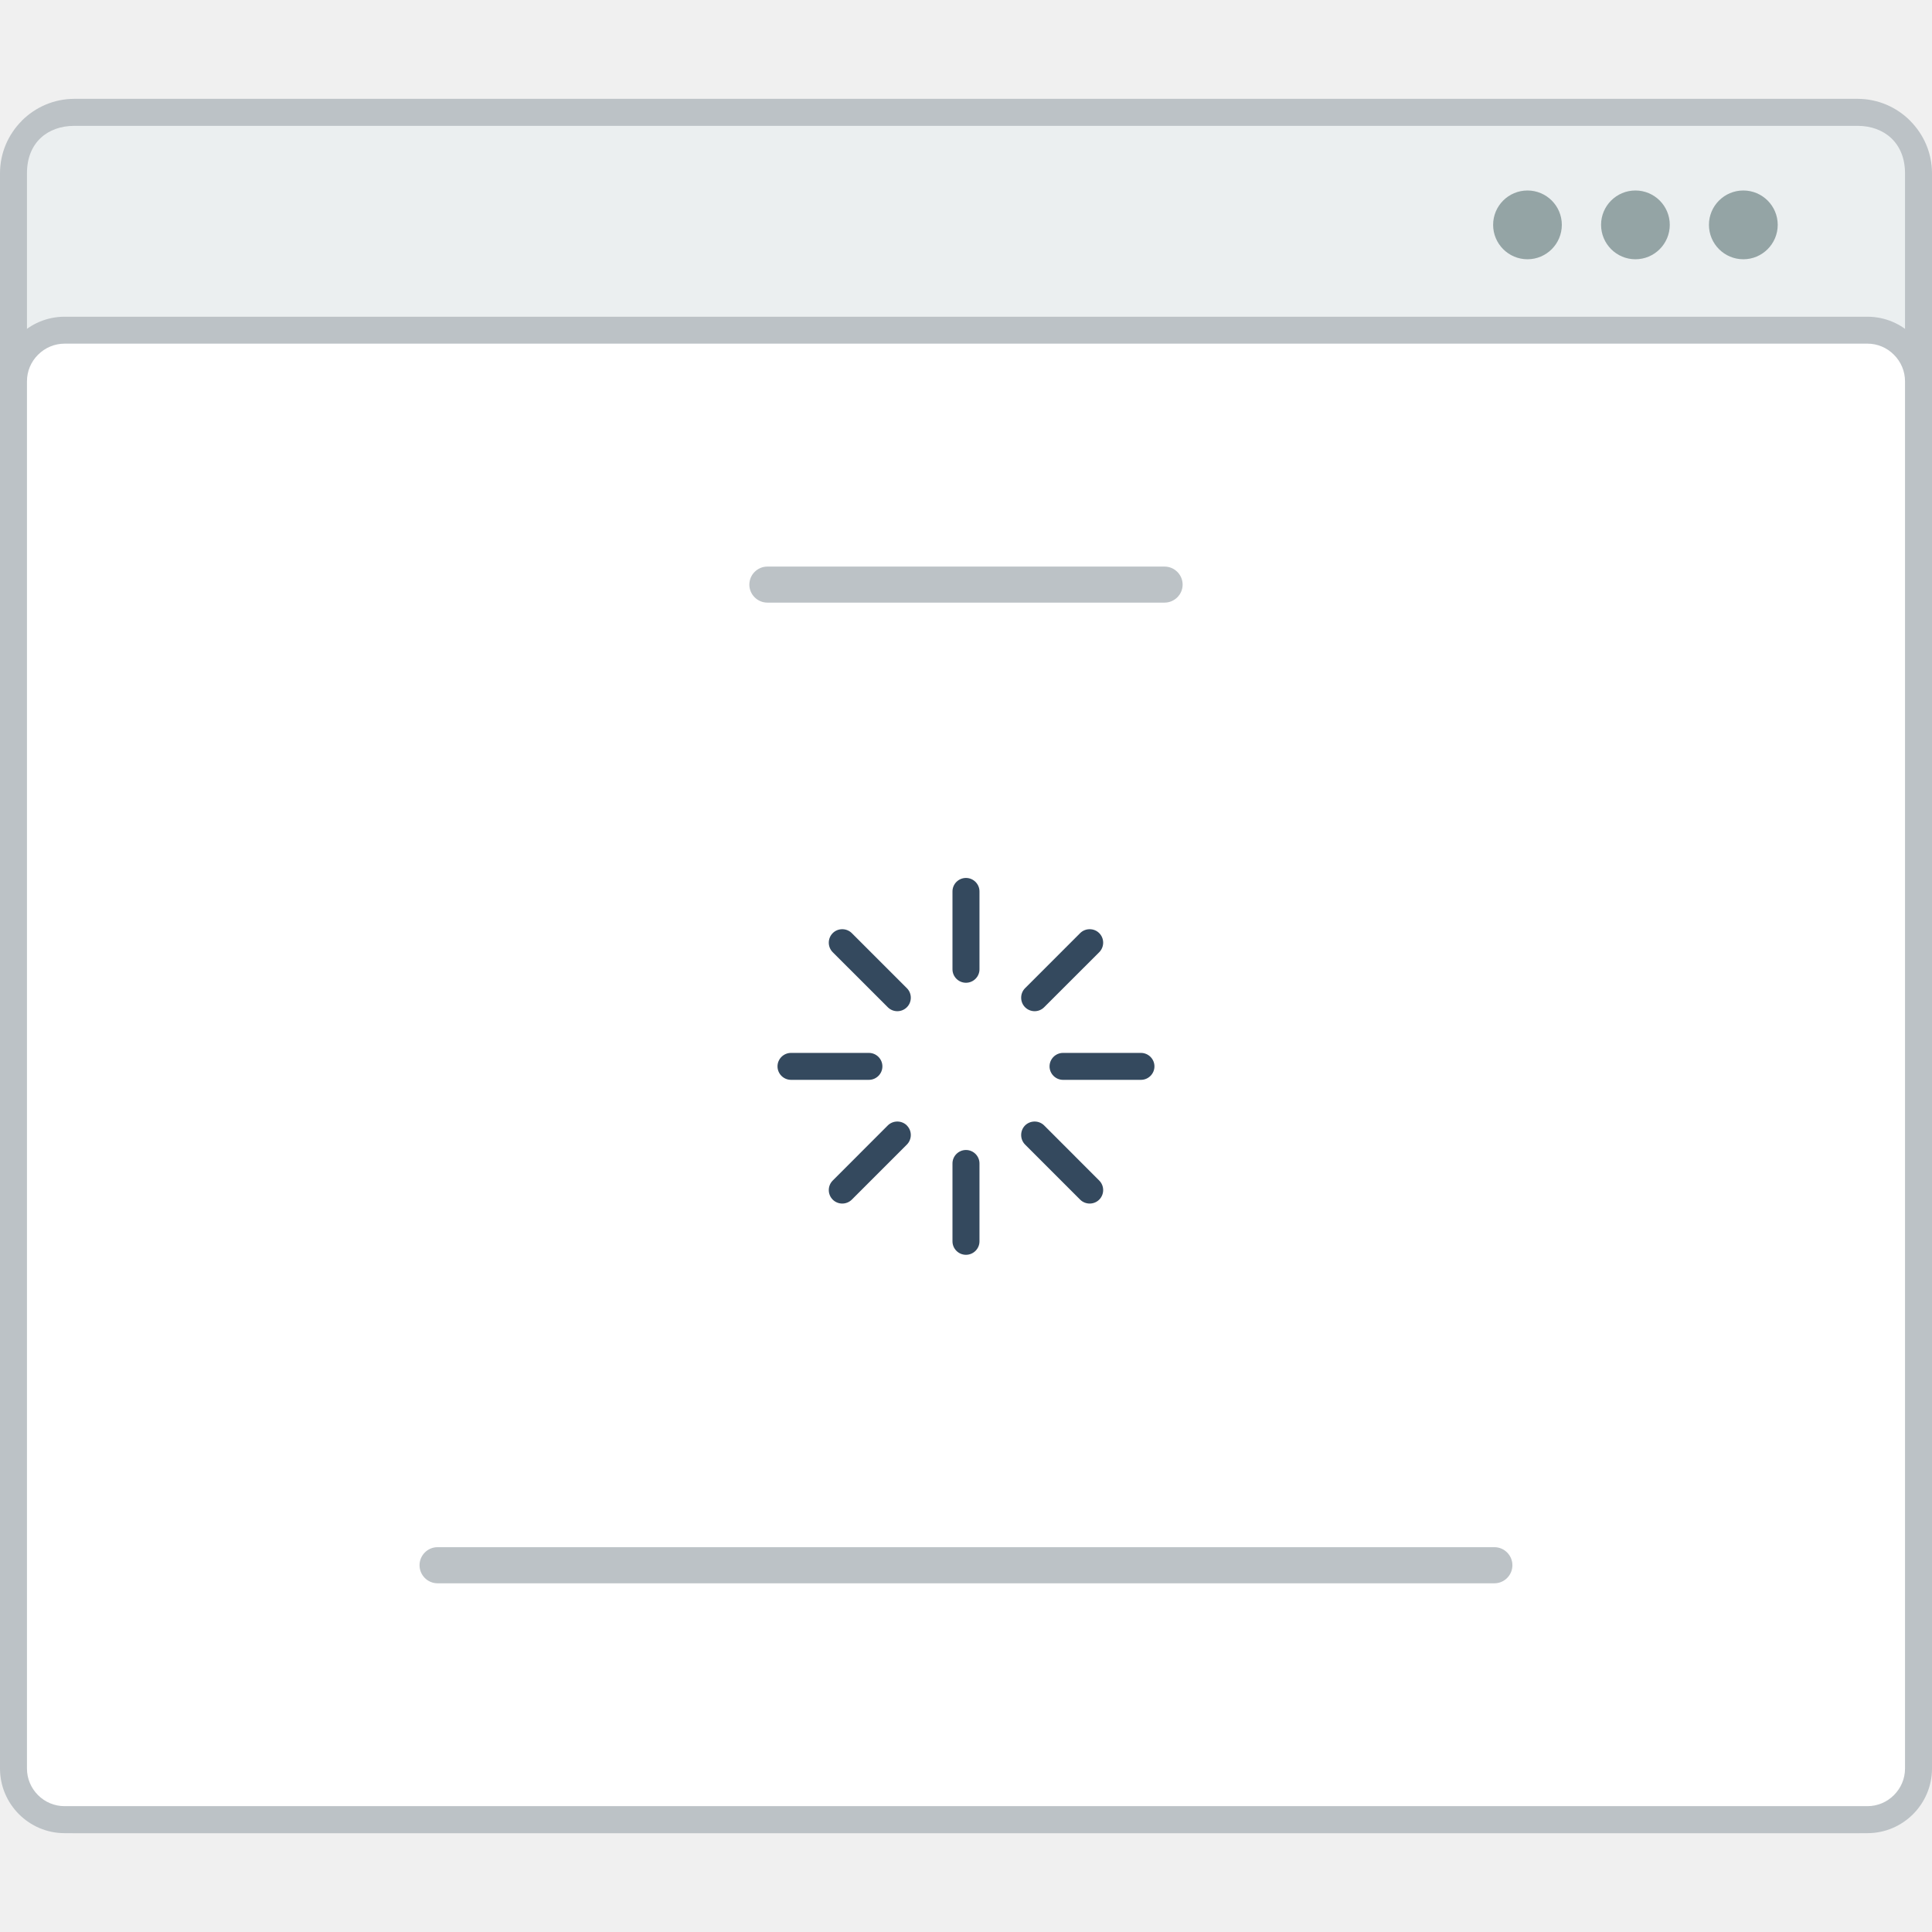
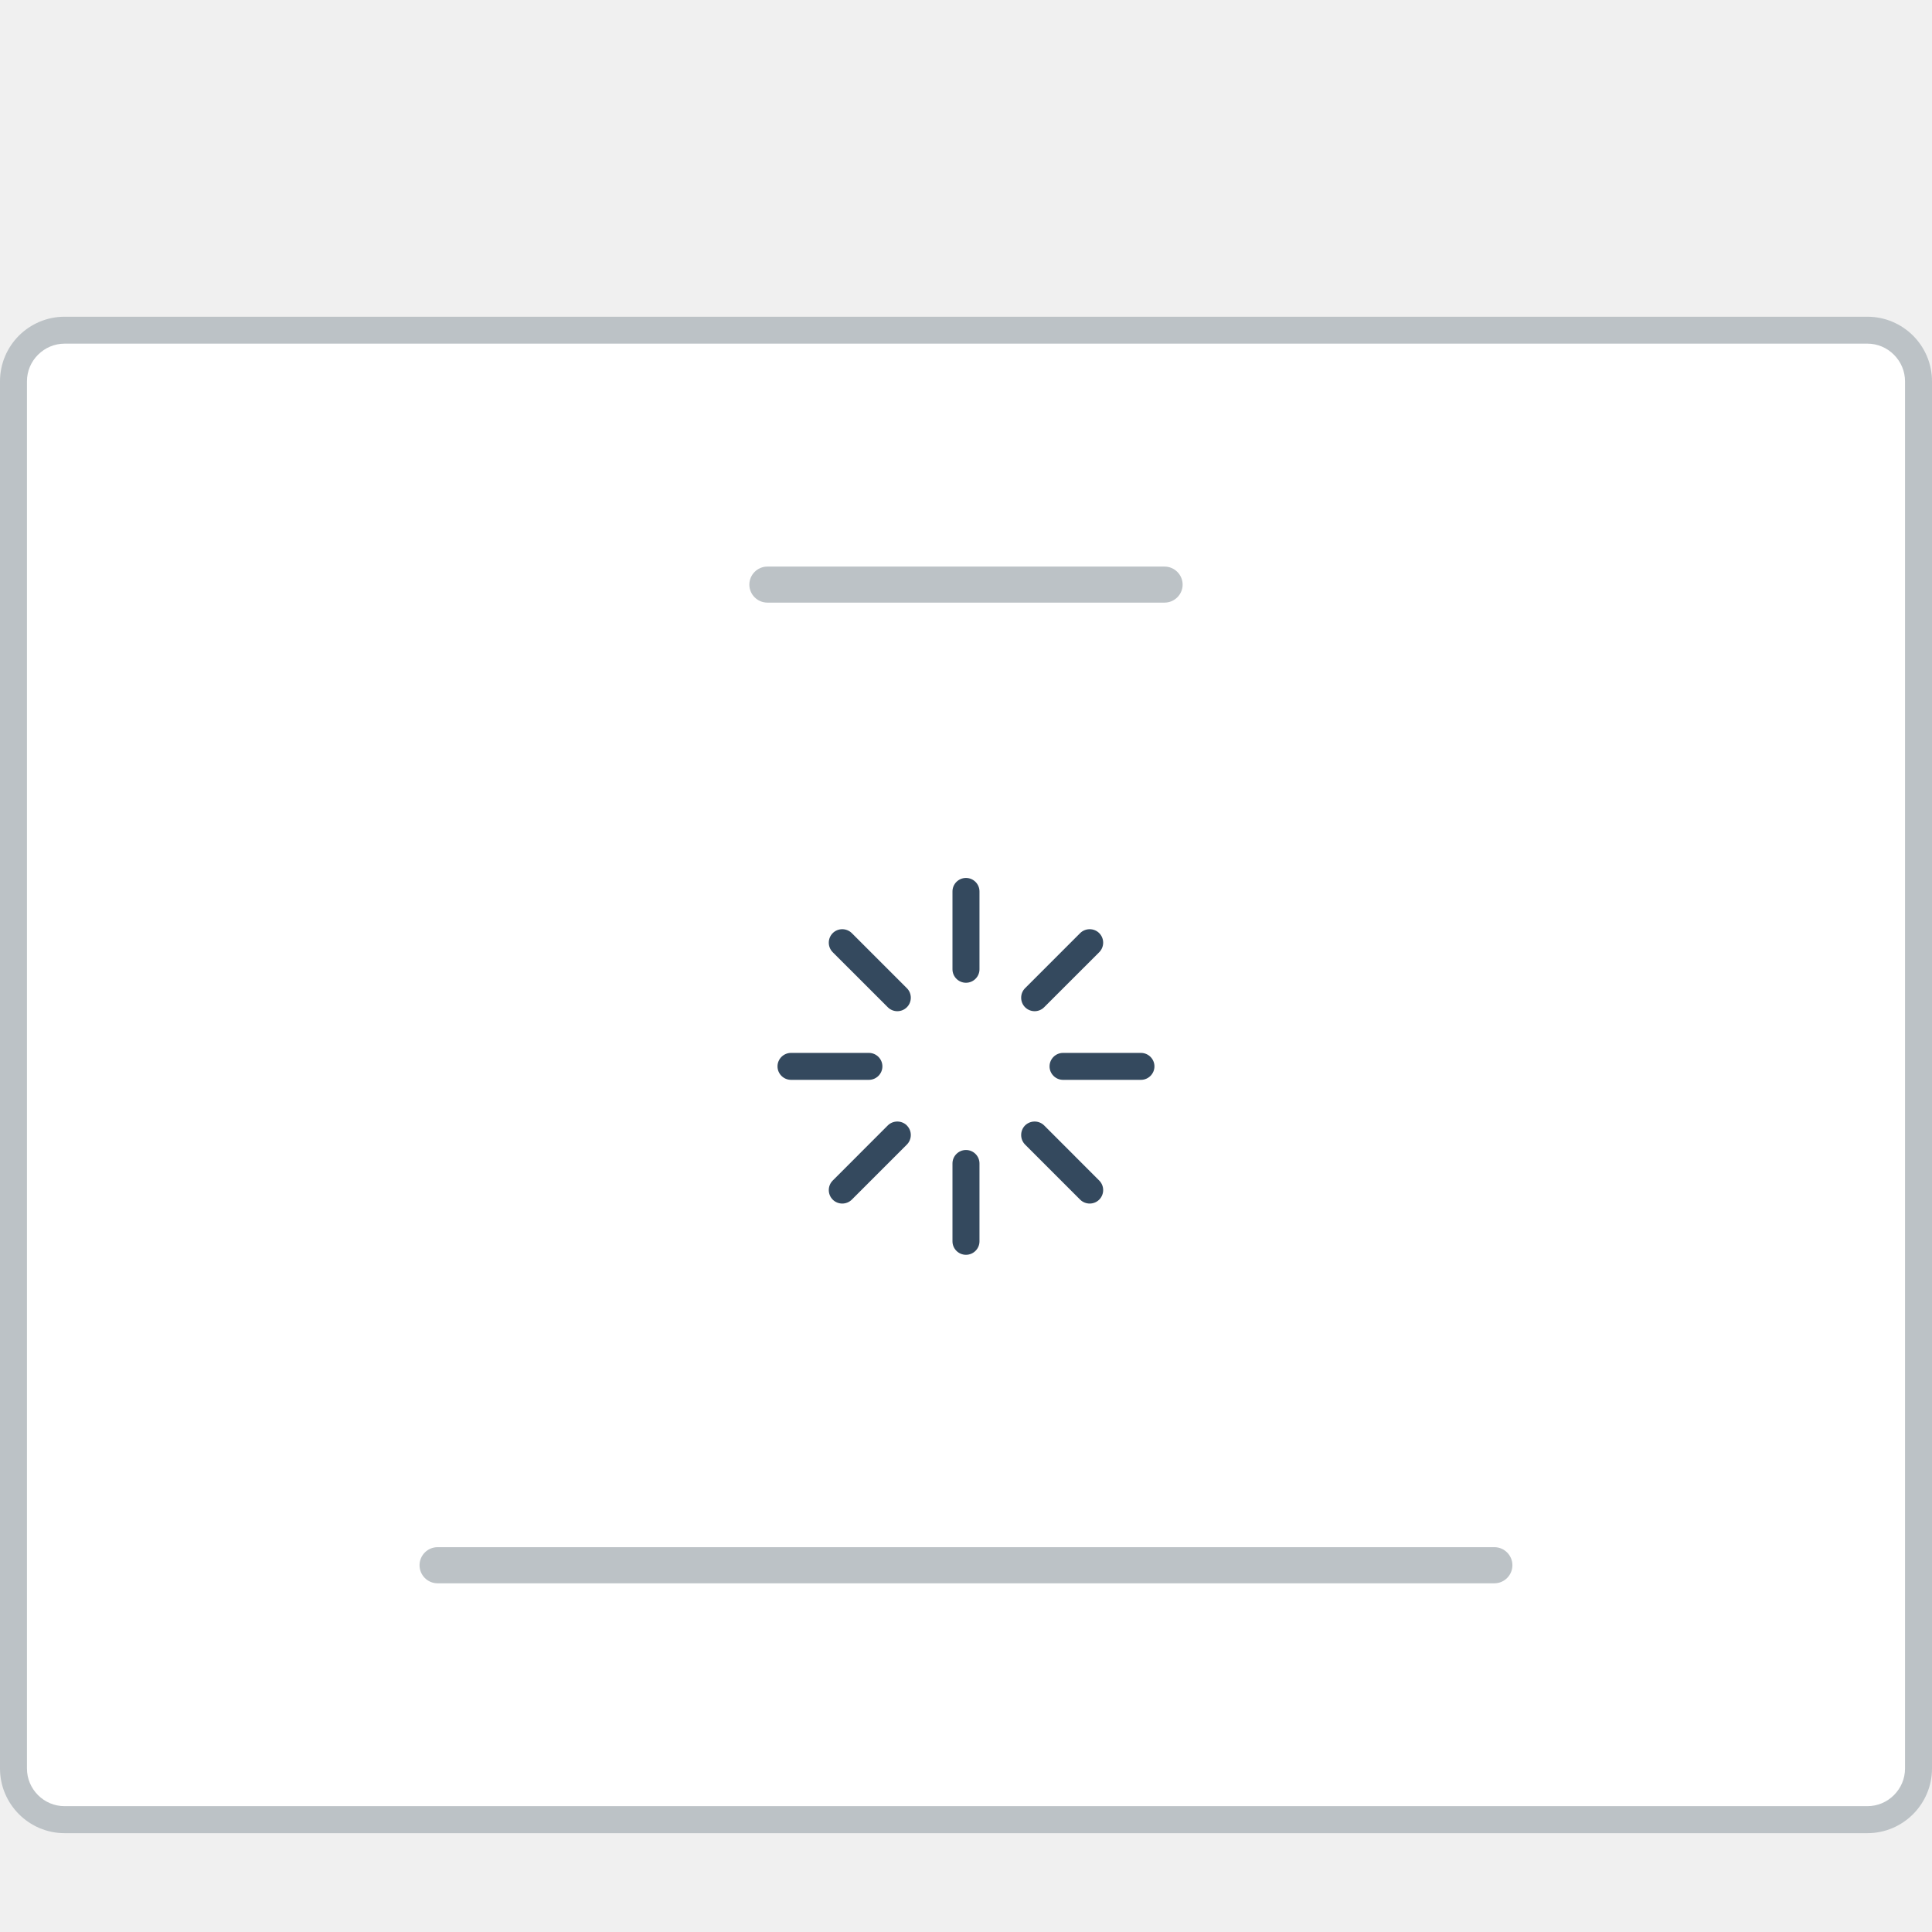
<svg xmlns="http://www.w3.org/2000/svg" version="1.0" id="Layer_1" x="0px" y="0px" width="800px" height="800px" viewBox="203.991 200.414 421.477 378.354" enable-background="new 0 0 800 800" xml:space="preserve">
  <g>
-     <path fill="#BCC2C6" d="M220.214,200.414h389.021c4.473,0,8.528,1.836,11.466,4.773v0.017c2.938,2.937,4.767,6.993,4.767,11.449   v345.873c0,4.456-1.828,8.512-4.767,11.449v0.017c-2.938,2.938-6.993,4.774-11.466,4.774H220.214   c-4.474,0-8.528-1.837-11.467-4.774v-0.017c-2.936-2.938-4.756-6.993-4.756-11.449V216.653c0-4.456,1.82-8.512,4.756-11.449v-0.017   C211.686,202.25,215.74,200.414,220.214,200.414" />
-     <path fill="#EBEFF0" d="M619.582,216.653v345.873c0,6.527-4.539,10.349-10.348,10.349H220.214c-5.79,0-10.341-3.723-10.341-10.349   V216.653c0-6.759,4.566-10.347,10.341-10.347h389.021C615.026,206.307,619.582,210.028,619.582,216.653" />
    <path fill="#BCC2C6" d="M218.076,247.947H611.38c3.879,0,7.401,1.585,9.954,4.123c2.545,2.553,4.133,6.075,4.133,9.964v302.646   c0,3.873-1.588,7.395-4.133,9.948c-2.553,2.553-6.075,4.14-9.954,4.14H218.076c-3.879,0-7.4-1.587-9.953-4.14   c-2.546-2.554-4.132-6.075-4.132-9.948V262.033c0-3.889,1.586-7.411,4.132-9.964C210.676,249.532,214.197,247.947,218.076,247.947" />
    <path fill-rule="evenodd" clip-rule="evenodd" fill="#FFFFFF" d="M218.076,253.822c-2.186,0-4.254,0.884-5.789,2.42   c-1.545,1.535-2.414,3.605-2.414,5.792v302.646c0,2.171,0.869,4.24,2.414,5.792c1.535,1.536,3.604,2.404,5.789,2.404H611.38   c2.177,0,4.246-0.868,5.782-2.404c1.543-1.552,2.42-3.604,2.42-5.792V262.033c0-2.187-0.877-4.256-2.42-5.792   c-1.536-1.553-3.605-2.42-5.782-2.42H218.076z" />
-     <path fill-rule="evenodd" clip-rule="evenodd" fill="#94A4A5" d="M560.768,220.409c4.139,0,7.494,3.354,7.494,7.494   c0,4.139-3.355,7.51-7.494,7.51c-4.14,0-7.494-3.372-7.494-7.51C553.273,223.763,556.628,220.409,560.768,220.409 M584.309,220.409   c4.139,0,7.502,3.354,7.502,7.494c0,4.139-3.363,7.51-7.502,7.51c-4.148,0-7.502-3.372-7.502-7.51   C576.807,223.763,580.168,220.409,584.309,220.409z M537.219,220.409c4.139,0,7.492,3.354,7.492,7.494   c0,4.139-3.354,7.51-7.492,7.51c-4.141,0-7.494-3.372-7.494-7.51C529.725,223.763,533.078,220.409,537.219,220.409z" />
    <path fill-rule="evenodd" clip-rule="evenodd" fill="#34495E" d="M414.724,429.73L414.724,429.73c1.62,0,2.946,1.318,2.946,2.938   v16.989c0,1.62-1.326,2.938-2.946,2.938l0,0c-1.618,0-2.944-1.317-2.944-2.938v-16.989   C411.779,431.049,413.105,429.73,414.724,429.73" />
    <path fill-rule="evenodd" clip-rule="evenodd" fill="#34495E" d="M401.832,424.373v0.017c1.143,1.136,1.143,3.005,0,4.155   l-12.018,12.018c-1.144,1.135-3.021,1.135-4.154,0c-1.152-1.15-1.152-3.021,0-4.172l12.007-12.018   C398.811,423.239,400.681,423.239,401.832,424.373" />
    <path fill-rule="evenodd" clip-rule="evenodd" fill="#34495E" d="M396.49,411.488L396.49,411.488c0,1.62-1.327,2.939-2.945,2.939   h-16.99c-1.619,0-2.946-1.319-2.946-2.939c0-1.617,1.327-2.938,2.946-2.938h16.99C395.163,408.551,396.49,409.871,396.49,411.488" />
    <path fill-rule="evenodd" clip-rule="evenodd" fill="#34495E" d="M401.832,398.588L401.832,398.588   c-1.151,1.151-3.021,1.151-4.165,0l-12.007-12c-1.152-1.15-1.152-3.021,0-4.172l0,0c1.134-1.134,3.011-1.134,4.154,0l12.018,12.018   C402.975,395.567,402.975,397.453,401.832,398.588" />
    <path fill-rule="evenodd" clip-rule="evenodd" fill="#34495E" d="M414.724,370.382L414.724,370.382c1.62,0,2.946,1.319,2.946,2.938   v16.99c0,1.619-1.326,2.937-2.946,2.937l0,0c-1.618,0-2.944-1.318-2.944-2.937v-16.99   C411.779,371.701,413.105,370.382,414.724,370.382" />
    <path fill-rule="evenodd" clip-rule="evenodd" fill="#34495E" d="M443.789,382.415L443.789,382.415   c1.152,1.152,1.152,3.022,0,4.172l-12.009,12c-1.143,1.151-3.011,1.151-4.164,0l0,0c-1.135-1.135-1.135-3.021,0-4.155   l12.017-12.018C440.777,381.281,442.654,381.281,443.789,382.415" />
    <path fill-rule="evenodd" clip-rule="evenodd" fill="#34495E" d="M455.839,411.488L455.839,411.488c0,1.62-1.325,2.939-2.946,2.939   h-16.998c-1.609,0-2.938-1.319-2.938-2.939c0-1.617,1.328-2.938,2.938-2.938h16.998   C454.514,408.551,455.839,409.871,455.839,411.488" />
    <path fill-rule="evenodd" clip-rule="evenodd" fill="#34495E" d="M443.789,440.563L443.789,440.563   c-1.135,1.135-3.012,1.135-4.156,0l-12.017-12.018c-1.135-1.15-1.135-3.02,0-4.172c1.153-1.134,3.021-1.134,4.164,0l12.009,12.018   C444.941,437.541,444.941,439.412,443.789,440.563" />
    <path fill-rule="evenodd" clip-rule="evenodd" fill="#BCC2C6" d="M371.396,302.456h86.654c2.16,0,3.938,1.769,3.938,3.939l0,0   c0,2.152-1.777,3.921-3.938,3.921h-86.654c-2.16,0-3.93-1.769-3.93-3.921l0,0C367.467,304.224,369.236,302.456,371.396,302.456" />
    <path fill-rule="evenodd" clip-rule="evenodd" fill="#BCC2C6" d="M299.449,516.38h230.56c2.159,0,3.921,1.769,3.921,3.938l0,0   c0,2.171-1.762,3.939-3.921,3.939h-230.56c-2.17,0-3.932-1.769-3.932-3.939l0,0C295.518,518.148,297.279,516.38,299.449,516.38" />
  </g>
</svg>
